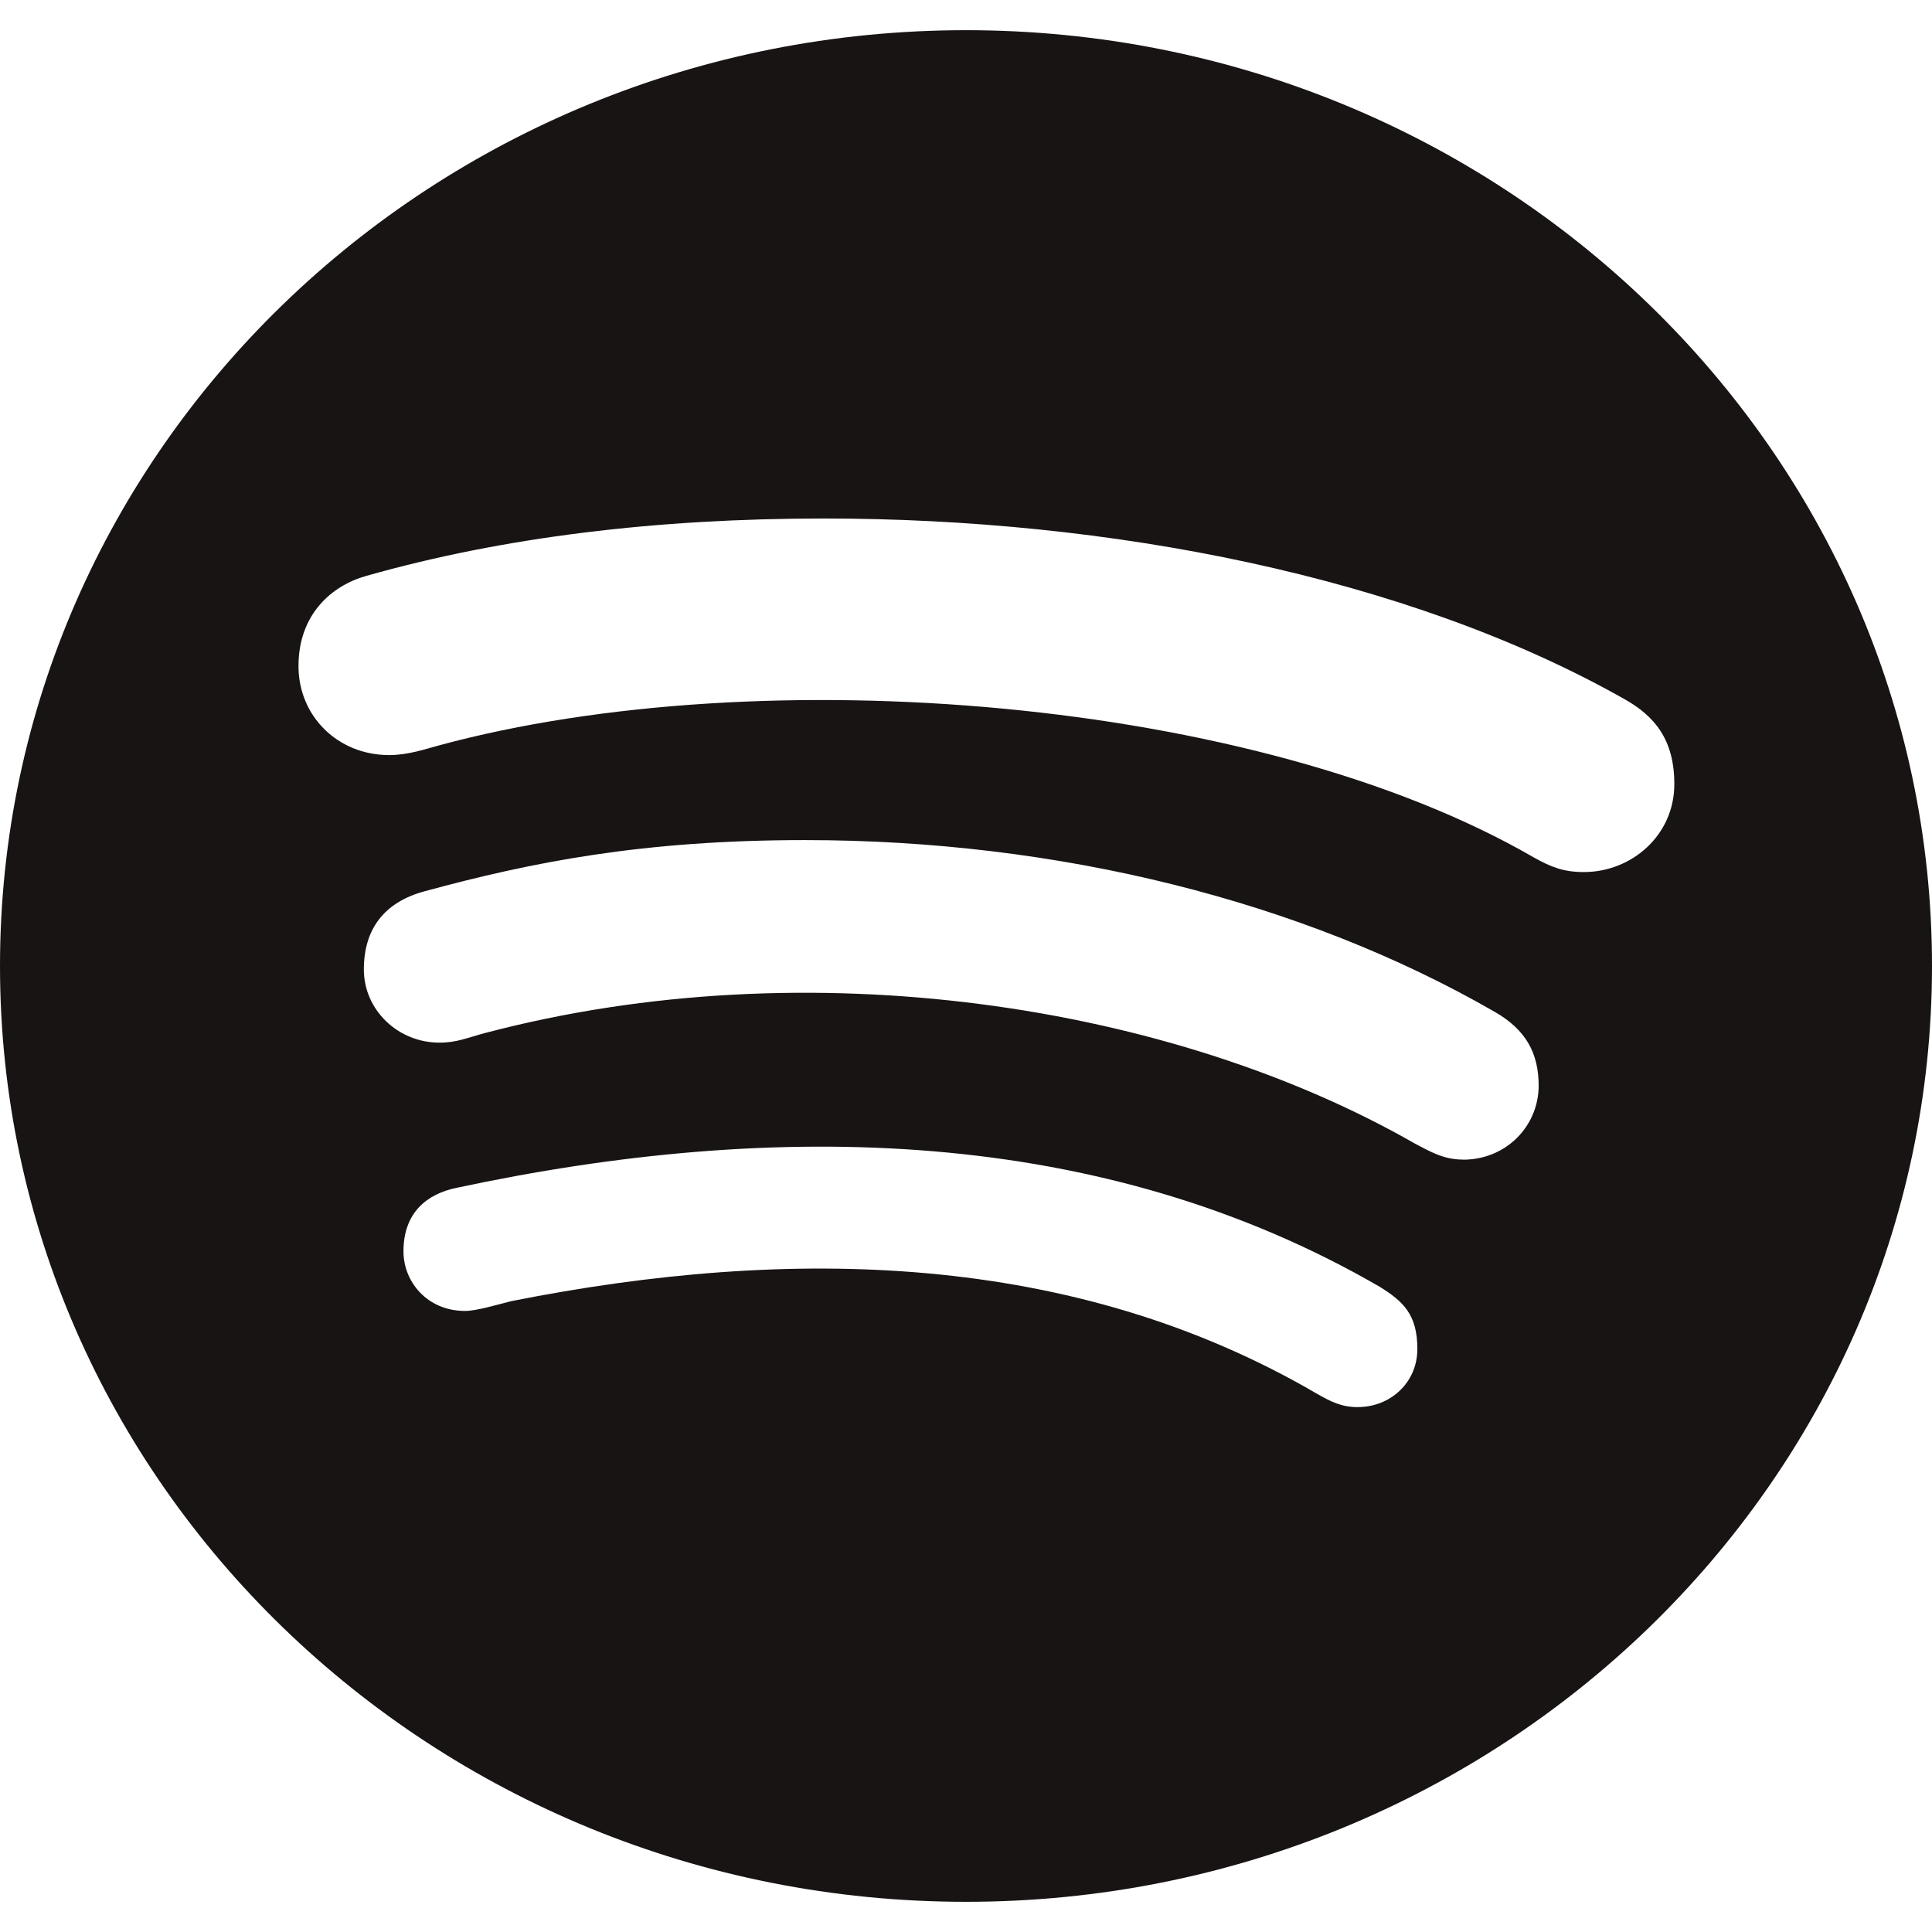
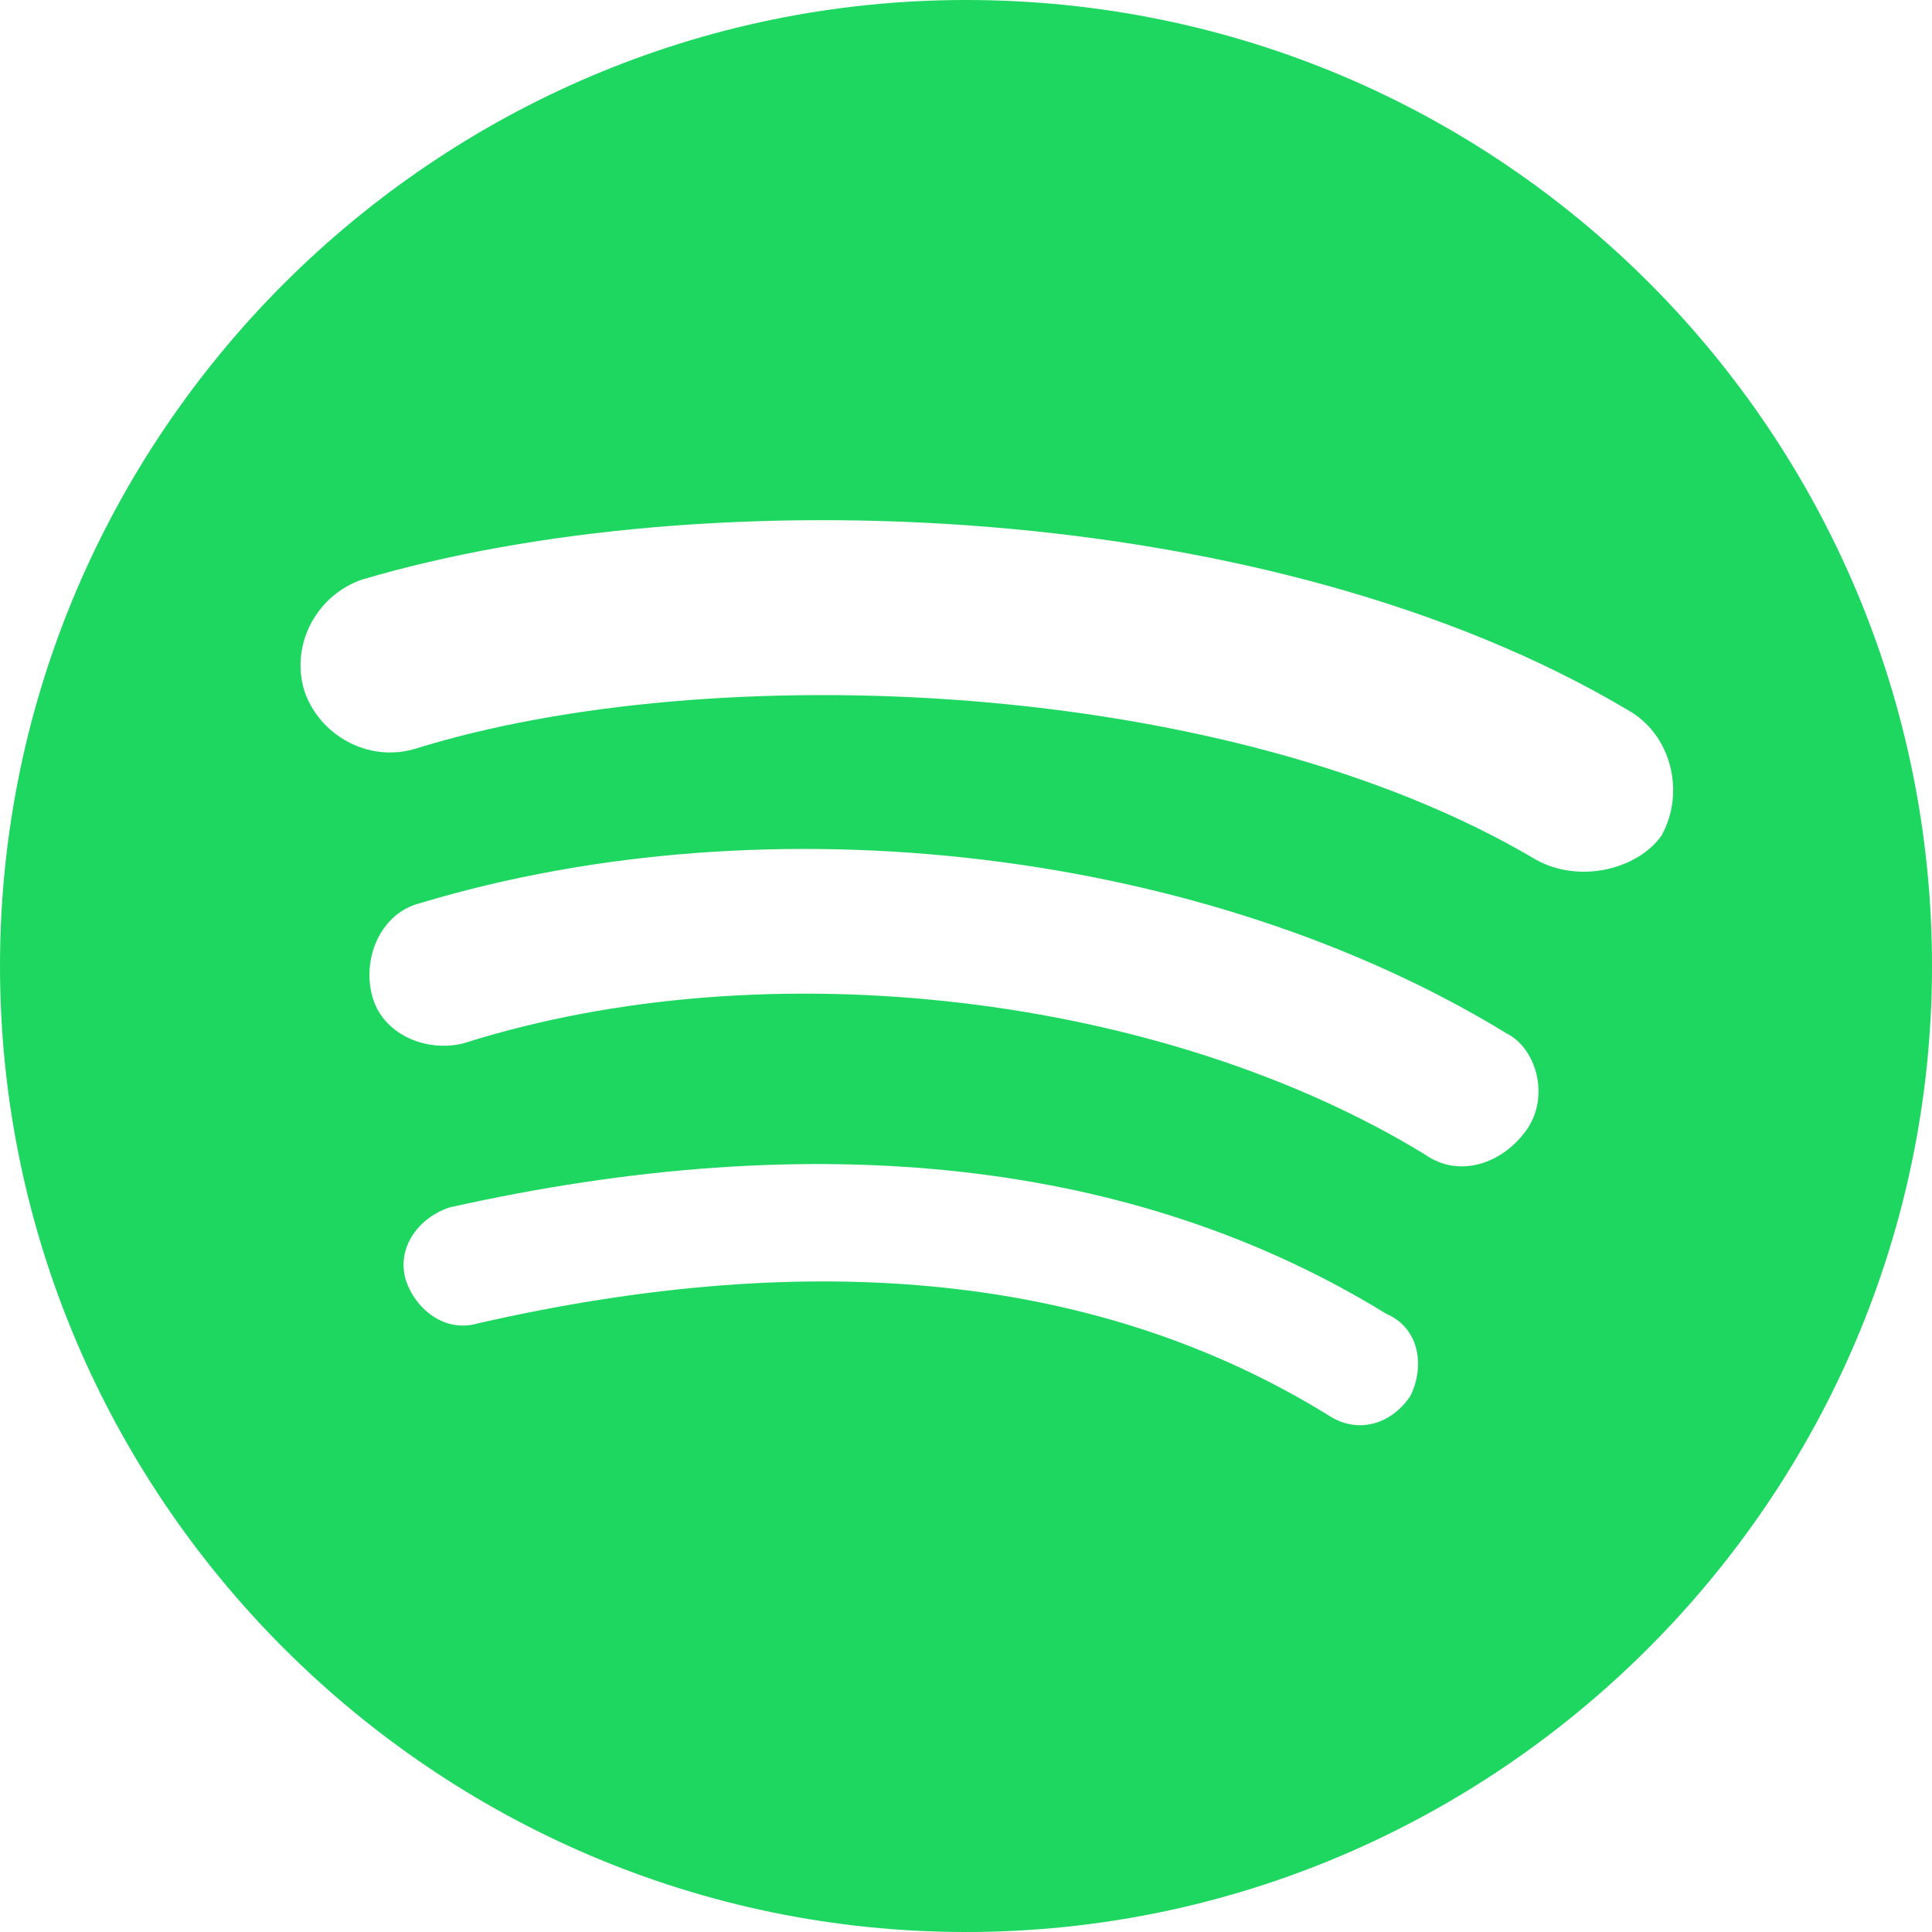
- <svg xmlns="http://www.w3.org/2000/svg" fill="none" height="24" viewBox="0 0 24 24" width="24">
-   <clipPath id="a">
-     <path d="m0 0h24v24h-24z" />
-   </clipPath>
-   <g clip-path="url(#a)">
-     <path d="m12 .375c-6.624 0-12 5.208-12 11.625 0 6.417 5.376 11.625 12 11.625 6.624 0 12-5.208 12-11.625 0-6.417-5.376-11.625-12-11.625zm4.873 17.105c-.203 0-.329-.061-.518-.169-3.019-1.762-6.532-1.837-10.002-1.148-.189.047-.435.122-.576.122-.469 0-.765-.361-.765-.741 0-.483.295-.713.658-.788 3.963-.848 8.013-.773 11.468 1.228.295.183.469.347.469.773s-.344.722-.736.722zm1.302-3.075c-.252 0-.421-.108-.595-.197-3.024-1.734-7.534-2.433-11.545-1.378-.232.061-.358.122-.576.122-.518 0-.939-.408-.939-.909 0-.502.252-.834.75-.97 1.345-.366 2.719-.637 4.732-.637 3.14 0 6.174.755 8.565 2.133.392.225.547.516.547.923-.005.506-.411.914-.939.914zm1.5-3.572c-.252 0-.406-.061-.624-.183-3.445-1.992-9.605-2.47-13.592-1.392-.174.047-.392.122-.624.122-.639 0-1.127-.483-1.127-1.106 0-.637.406-.998.842-1.12 1.703-.483 3.61-.713 5.686-.713 3.532 0 7.234.713 9.939 2.241.377.211.624.502.624 1.059 0 .637-.532 1.092-1.123 1.092z" fill="#191414" />
-   </g>
+ <svg xmlns="http://www.w3.org/2000/svg" fill="#1ED760" role="img" viewBox="0 0 24 24">
+   <path d="M12 0C5.4 0 0 5.4 0 12s5.4 12 12 12 12-5.4 12-12S18.66 0 12 0zm5.521 17.34c-.24.359-.66.48-1.021.24-2.82-1.74-6.36-2.101-10.561-1.141-.418.122-.779-.179-.899-.539-.12-.421.18-.78.54-.9 4.56-1.021 8.52-.6 11.64 1.32.42.18.479.659.301 1.02zm1.44-3.3c-.301.42-.841.6-1.262.3-3.239-1.98-8.159-2.58-11.939-1.38-.479.12-1.02-.12-1.14-.6-.12-.48.12-1.021.6-1.141C9.6 9.9 15 10.561 18.72 12.84c.361.181.54.78.241 1.2zm.12-3.36C15.24 8.4 8.82 8.16 5.16 9.301c-.6.179-1.2-.181-1.38-.721-.18-.601.18-1.2.72-1.381 4.26-1.26 11.28-1.02 15.721 1.621.539.3.719 1.02.419 1.56-.299.421-1.02.599-1.559.3z" />
</svg>
